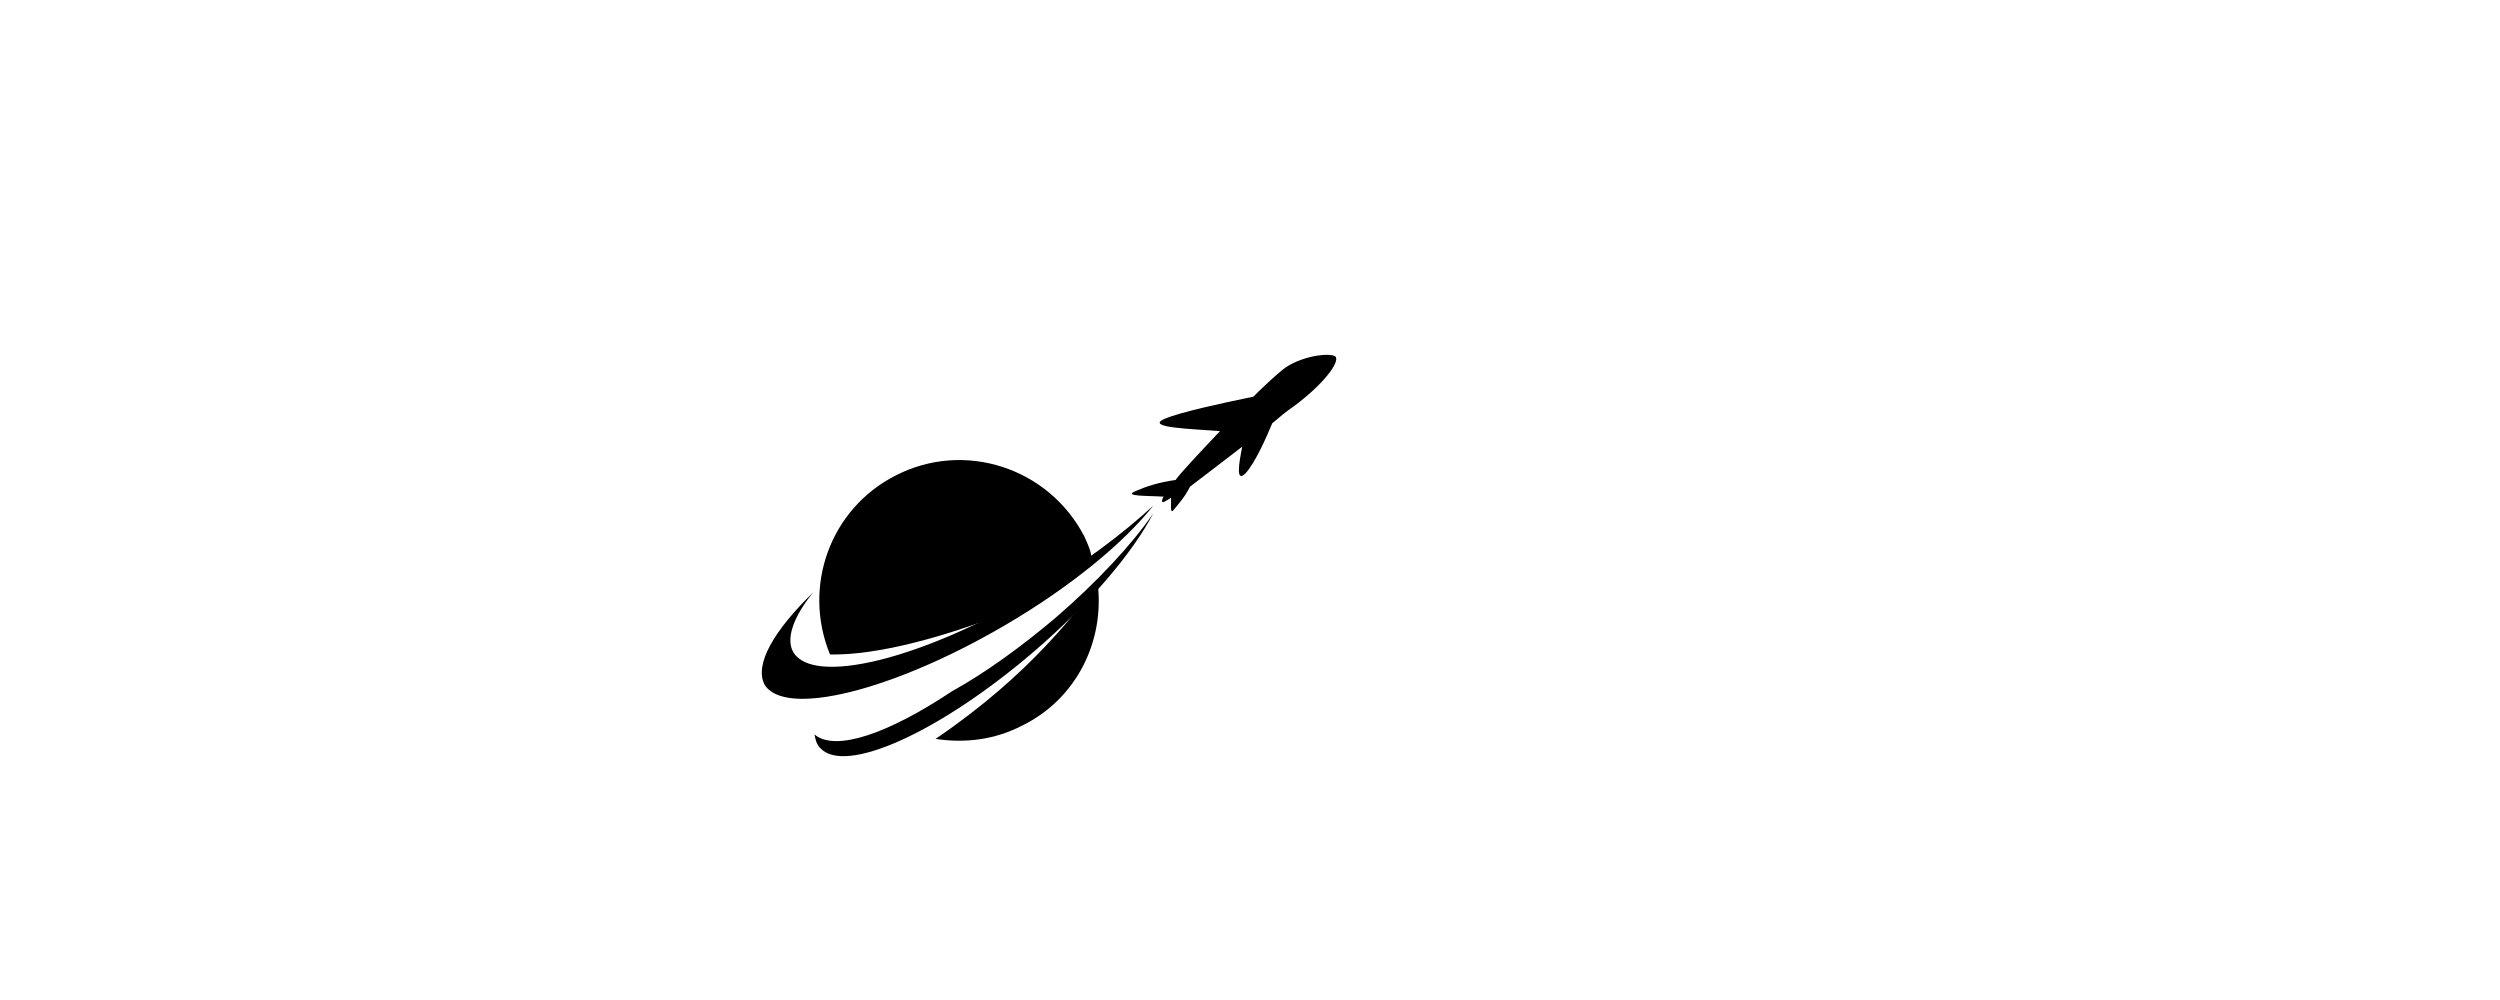
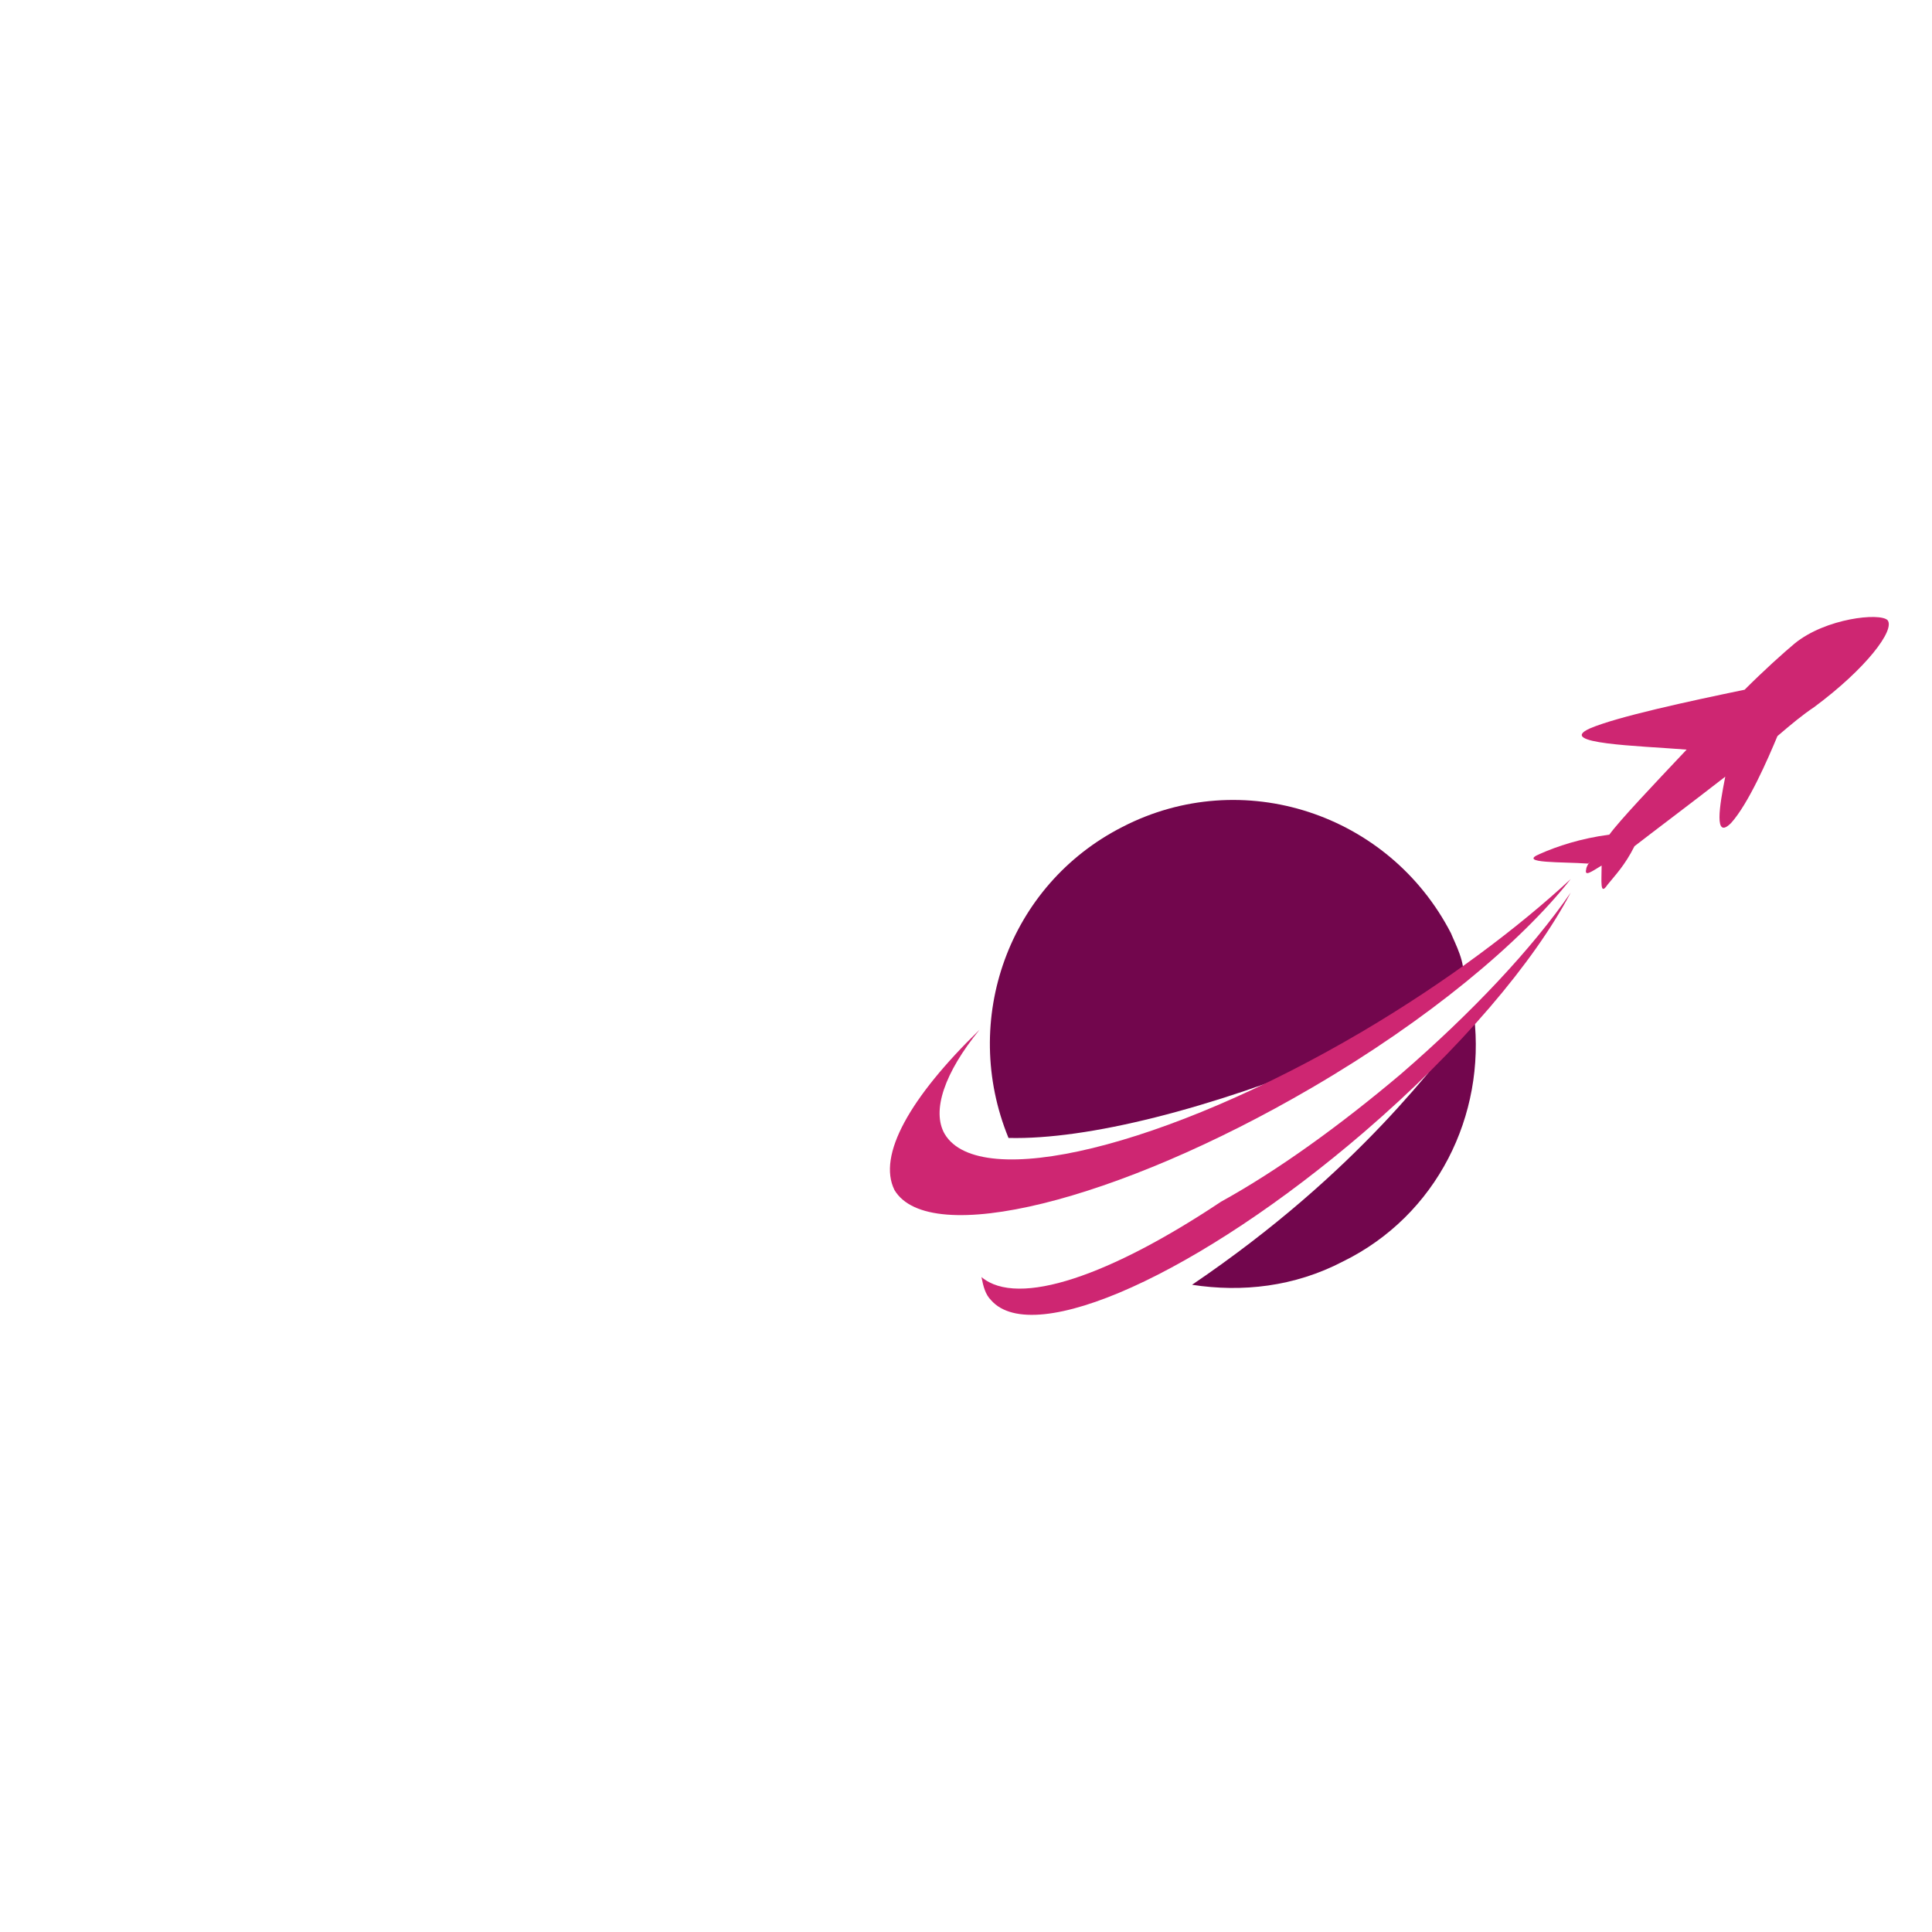
- <svg xmlns="http://www.w3.org/2000/svg" viewBox="0 0 90 90" xml:space="preserve" width="500" height="200">
-   <path d="M16.7,66.5c2.6,0.4,5.3,0.1,7.8-1.2c4.9-2.4,7.4-7.6,6.8-12.7C29.4,54.9,25.4,60.6,16.7,66.5z" />
-   <path d="M24.4,54.6c0.3-0.2,0.5-0.3,0.8-0.5c2-1.3,3.8-2,5.5-3.5c0.2-0.7-0.4-1.8-0.6-2.3c-3.2-6.2-10.8-8.7-17-5.5  c-5.9,3-8.4,10-5.9,16.1C11.3,59,17.6,57.4,24.4,54.6z" />
-   <path d="M18.2,62.2C12.5,66,7.7,67.7,5.8,66.1C5.9,66.6,6,67,6.3,67.3c2.2,2.5,10.8-1.4,19.3-8.7c5-4.3,8.8-8.8,10.7-12.4  c-2,2.9-5.1,6.2-8.8,9.4C24.3,58.3,21.1,60.6,18.2,62.2z" />
-   <path d="M52.7,32.1c-0.4-0.4-3.2-0.1-4.8,1.2c-0.6,0.5-1.6,1.4-2.6,2.4c-2.9,0.6-6.6,1.4-8,2c-1.8,0.8,2.5,0.9,5,1.1  c-1.7,1.8-3.5,3.7-4,4.4c-1.5,0.2-2.7,0.6-3.6,1c-1.2,0.5,1.2,0.4,2.5,0.5l0.1-0.1c-0.1,0.1-0.2,0.3-0.2,0.4  c-0.1,0.4,0.3,0.1,0.8-0.2c0,0.8-0.1,1.6,0.3,1c0.4-0.5,0.9-1,1.4-2c0.9-0.7,2.9-2.2,4.7-3.6c-0.3,1.5-0.6,3.3,0.3,2.4  c0.9-1,1.9-3.3,2.4-4.5c0.7-0.6,1.3-1.1,1.9-1.5C51.6,34.6,53.1,32.6,52.7,32.1z" />
-   <path d="M25.5,53.4c-10.2,6-19.8,8.3-21.6,5.3c-0.7-1.2,0-3.2,1.8-5.4c-3.6,3.5-5.3,6.5-4.4,8.3c1.8,3,11.5,0.6,21.6-5.3  c6-3.5,10.8-7.5,13.4-10.8C33.6,48,29.9,50.8,25.5,53.4z" />
-   <path d="M26.8,46c1.3,2.9-2,7.2-7.4,9.5c-5.3,2.4-10.7,2-12-0.9c-1.3-2.9,2-7.2,7.4-9.5C20.1,42.8,25.5,43.2,26.8,46z" />
+ <svg xmlns="http://www.w3.org/2000/svg" viewBox="-45 0 100 100" width="100" xml:space="preserve">
+   <path d="M16.7,66.5c2.6,0.4,5.3,0.1,7.8-1.2c4.9-2.4,7.4-7.6,6.8-12.7C29.4,54.9,25.4,60.6,16.7,66.5z" fill="#72064D" />
+   <path d="M24.4,54.6c0.3-0.2,0.5-0.3,0.8-0.5c2-1.3,3.8-2,5.5-3.5c0.2-0.7-0.4-1.8-0.6-2.3c-3.2-6.2-10.8-8.7-17-5.5  c-5.9,3-8.4,10-5.9,16.1C11.3,59,17.6,57.4,24.4,54.6z" fill="#72064D" />
+   <path d="M18.2,62.2C12.5,66,7.7,67.7,5.8,66.1C5.9,66.6,6,67,6.3,67.3c2.2,2.5,10.8-1.4,19.3-8.7c5-4.3,8.8-8.8,10.7-12.4  c-2,2.9-5.1,6.2-8.8,9.4C24.3,58.3,21.1,60.6,18.2,62.2z" fill="#ce2672" />
+   <path d="M52.7,32.1c-0.4-0.4-3.2-0.1-4.8,1.2c-0.6,0.5-1.6,1.4-2.6,2.4c-2.9,0.6-6.6,1.4-8,2c-1.8,0.8,2.5,0.9,5,1.1  c-1.7,1.8-3.5,3.7-4,4.4c-1.5,0.2-2.7,0.6-3.6,1c-1.2,0.5,1.2,0.4,2.5,0.5l0.1-0.1c-0.1,0.1-0.2,0.3-0.2,0.4  c-0.1,0.4,0.3,0.1,0.8-0.2c0,0.8-0.1,1.6,0.3,1c0.4-0.5,0.9-1,1.4-2c0.9-0.7,2.9-2.2,4.7-3.6c-0.3,1.5-0.6,3.3,0.3,2.4  c0.9-1,1.9-3.3,2.4-4.5c0.7-0.6,1.3-1.1,1.9-1.5C51.6,34.6,53.1,32.6,52.7,32.1z" fill="#ce2672" />
+   <path d="M25.5,53.4c-10.2,6-19.8,8.3-21.6,5.3c-0.7-1.2,0-3.2,1.8-5.4c-3.6,3.5-5.3,6.5-4.4,8.3c1.8,3,11.5,0.6,21.6-5.3  c6-3.5,10.8-7.5,13.4-10.8C33.6,48,29.9,50.8,25.5,53.4z" fill="#ce2672" />
+   <path d="M26.8,46c1.3,2.9-2,7.2-7.4,9.5c-5.3,2.4-10.7,2-12-0.9c-1.3-2.9,2-7.2,7.4-9.5C20.1,42.8,25.5,43.2,26.8,46z" fill="#72064D" />
</svg>
